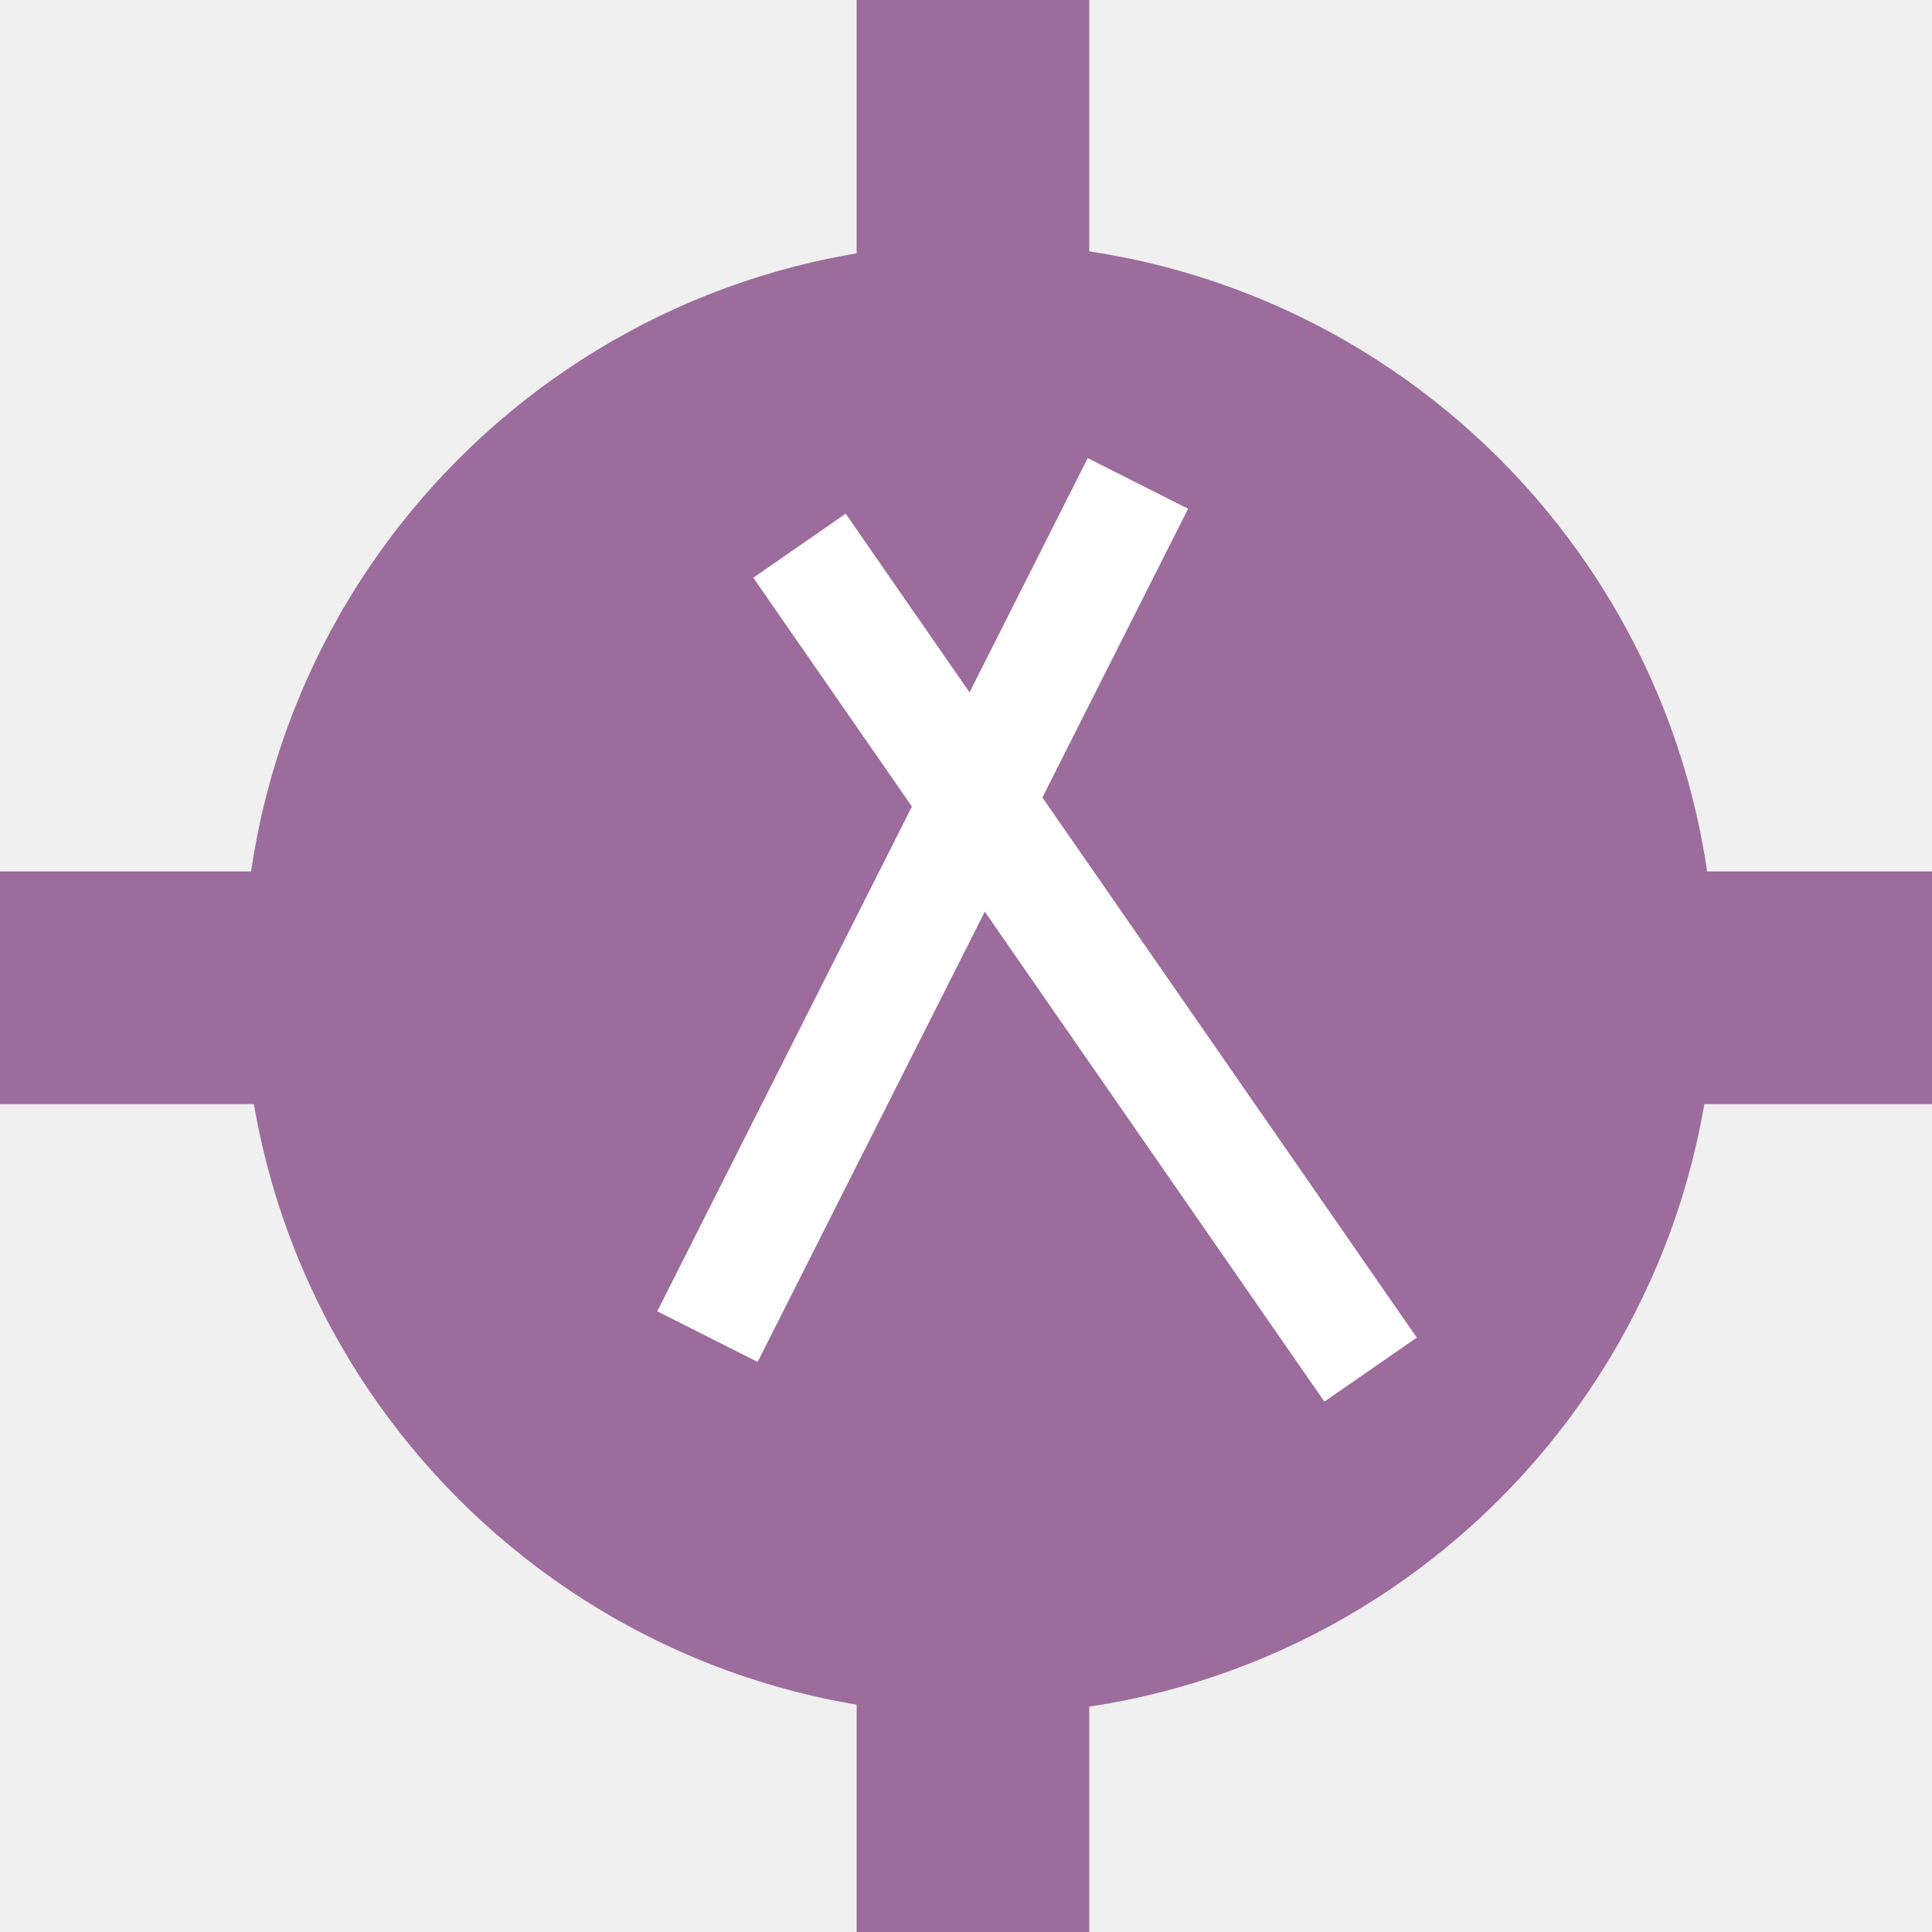
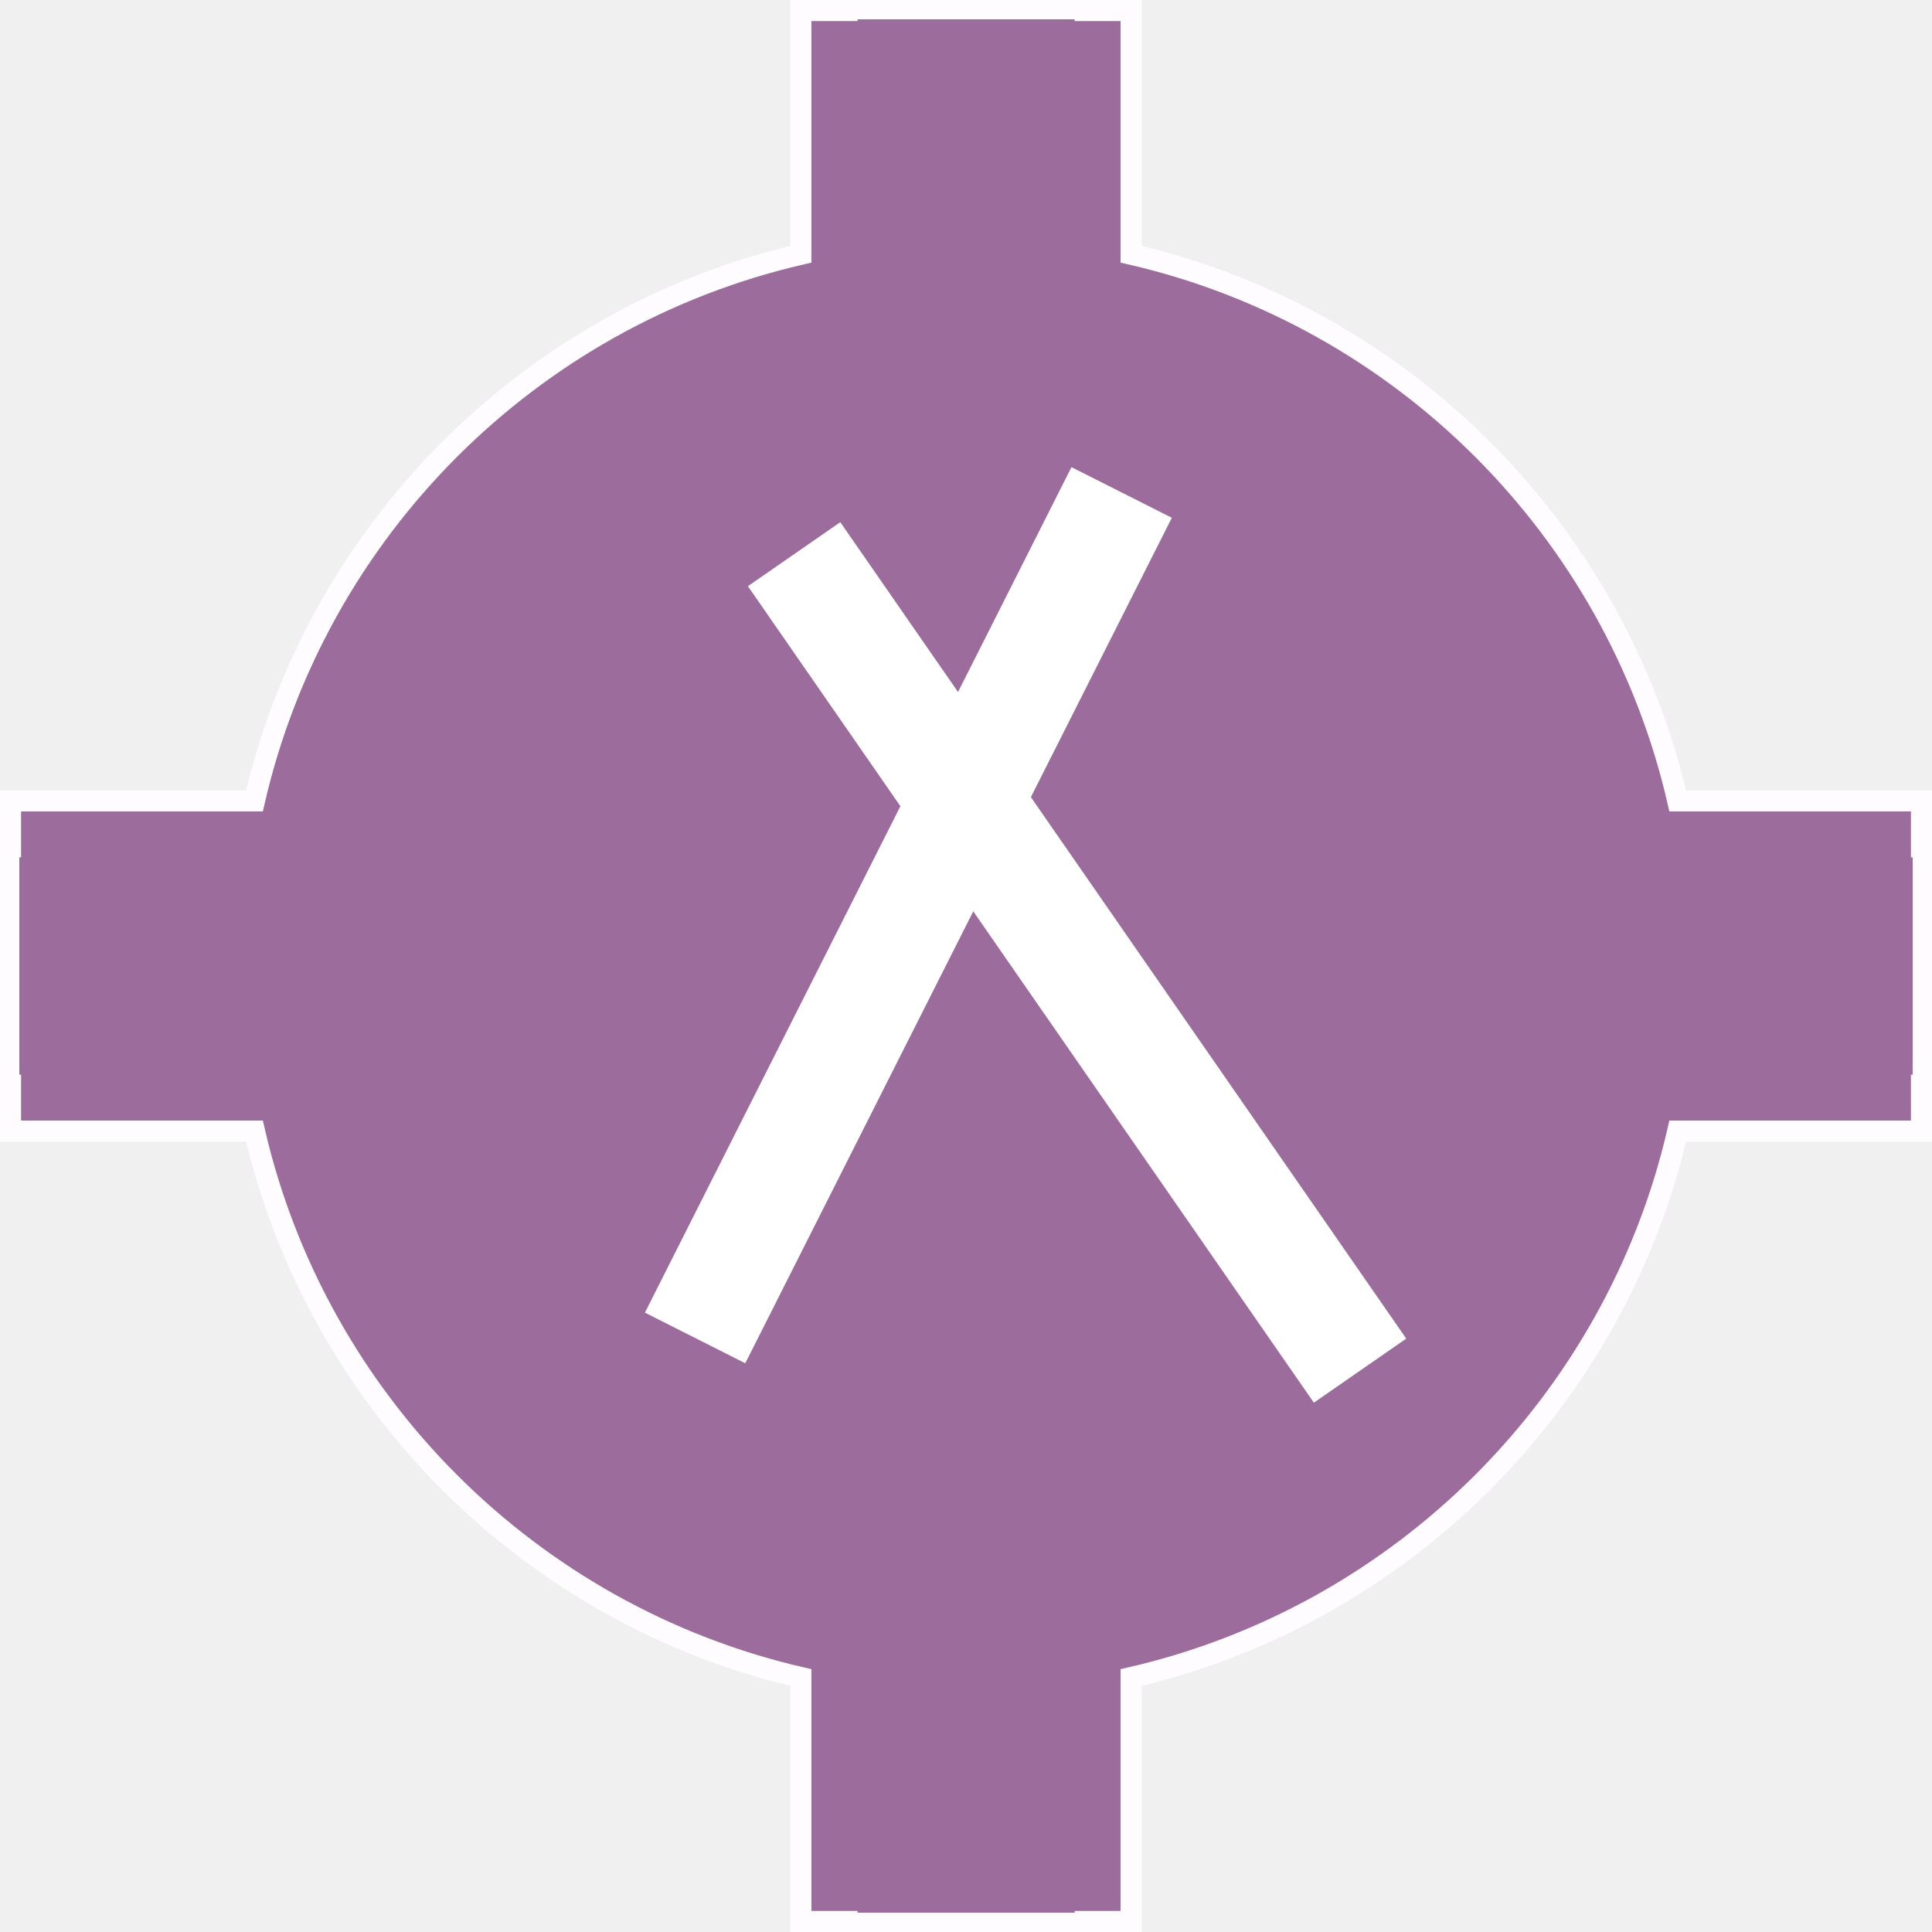
<svg xmlns="http://www.w3.org/2000/svg" xmlns:ns1="http://www.openswatchbook.org/uri/2009/osb" width="275" height="275" id="svg3921" version="1.1">
  <defs id="defs3923">
    <linearGradient id="linearGradient5948" ns1:paint="solid">
      <stop style="stop-color:#9c6c9c;stop-opacity:1;" offset="0" id="stop5950" />
    </linearGradient>
    <linearGradient id="linearGradient4506">
      <stop id="stop4508" offset="0" style="stop-color:#9c6c9c;stop-opacity:0.498;" />
      <stop style="stop-color:#9c6c9c;stop-opacity:0;" offset="1" id="stop4510" />
    </linearGradient>
    <linearGradient id="linearGradient4500">
      <stop style="stop-color:#9c6c9c;stop-opacity:0.498;" offset="0" id="stop4502" />
      <stop id="stop4504" offset="1" style="stop-color:#9c6c9c;stop-opacity:0;" />
    </linearGradient>
    <linearGradient id="linearGradient4486">
      <stop id="stop4494" offset="0" style="stop-color:#9c6c9c;stop-opacity:0.498;" />
      <stop style="stop-color:#9c6c9c;stop-opacity:0;" offset="1" id="stop4490" />
    </linearGradient>
  </defs>
  <g id="layer1" transform="translate(0,-777.3622)">
-     <g id="g6192" transform="matrix(1.10366,0,0,1.10366,-13.00676,-91.74533)">
-       <g id="g6188">
-         <g id="g6144" style="stroke:none" transform="translate(2.0953175e-5,-3.367189)">
-           <path id="rect6053-0" transform="matrix(0,1,-1,0,0,0)" style="fill:#9c6c9c;fill-opacity:1;stroke:none" d="m 903.236,-260.956 30,0 0,249.171 -30,0 z m -112.391,138.688 0,-30 249.171,0 0,30 z m 126.262,-110.691 c 52.41,0 94.896,42.487 94.896,94.898 0,52.411 -42.487,94.898 -94.896,94.898 -52.41,0 -94.896,-42.487 -94.896,-94.898 0,-52.411 42.487,-94.898 94.896,-94.898 z" />
+     <g id="g3965">
+       <g id="g3137">
+         <g id="g3134">
+           <path style="fill:#9c6c9c;fill-opacity:1;stroke:#fffcff;stroke-width:3;stroke-miterlimit:4;stroke-opacity:1;stroke-dasharray:none" d="M 120.562 1.25 L 120.562 1.5 L 114 1.5 L 114 36.188 C 75.436 45.1 45.12 75.432 36.219 114 L 1.5 114 L 1.5 120.531 L 1.25 120.531 L 1.25 154.469 L 1.5 154.469 L 1.5 161 L 36.219 161 C 45.134 199.546 75.451 229.872 114 238.781 L 114 273.5 L 120.562 273.5 L 120.562 273.75 L 154.469 273.75 L 154.469 273.5 L 161 273.5 L 161 238.781 C 199.563 229.881 229.895 199.556 238.812 161 L 273.5 161 L 273.5 154.469 L 273.75 154.469 L 273.75 120.531 L 273.5 120.531 L 273.5 114 L 238.812 114 C 229.909 75.422 199.578 45.091 161 36.188 L 161 1.5 L 154.469 1.5 L 154.469 1.25 L 120.562 1.25 z " transform="translate(0,777.3622)" id="path3910" />
+         </g>
+         <g id="g3961" transform="translate(-6.5,1)">
+           <path id="path6009" d="m 119.532,855.244 80.557,116.216" style="fill:none;stroke:#ffffff;stroke-width:16;stroke-linecap:butt;stroke-linejoin:miter;stroke-miterlimit:4;stroke-opacity:1;stroke-dasharray:none" />
+           <path id="path6009-1" d="M 166.154,846.46 105.438,966.805" style="fill:none;stroke:#ffffff;stroke-width:16;stroke-linecap:butt;stroke-linejoin:miter;stroke-miterlimit:4;stroke-opacity:1;stroke-dasharray:none" />
        </g>
      </g>
-       <path id="path6009" d="M 114.896,857.858 188.551,964.117" style="fill:none;stroke:#ffffff;stroke-width:14.497;stroke-linecap:butt;stroke-linejoin:miter;stroke-miterlimit:4;stroke-opacity:1;stroke-dasharray:none" />
-       <path id="path6009-1" d="M 158.541,849.826 103.026,959.861" style="fill:none;stroke:#ffffff;stroke-width:14.497;stroke-linecap:butt;stroke-linejoin:miter;stroke-miterlimit:4;stroke-opacity:1;stroke-dasharray:none" />
    </g>
  </g>
</svg>
